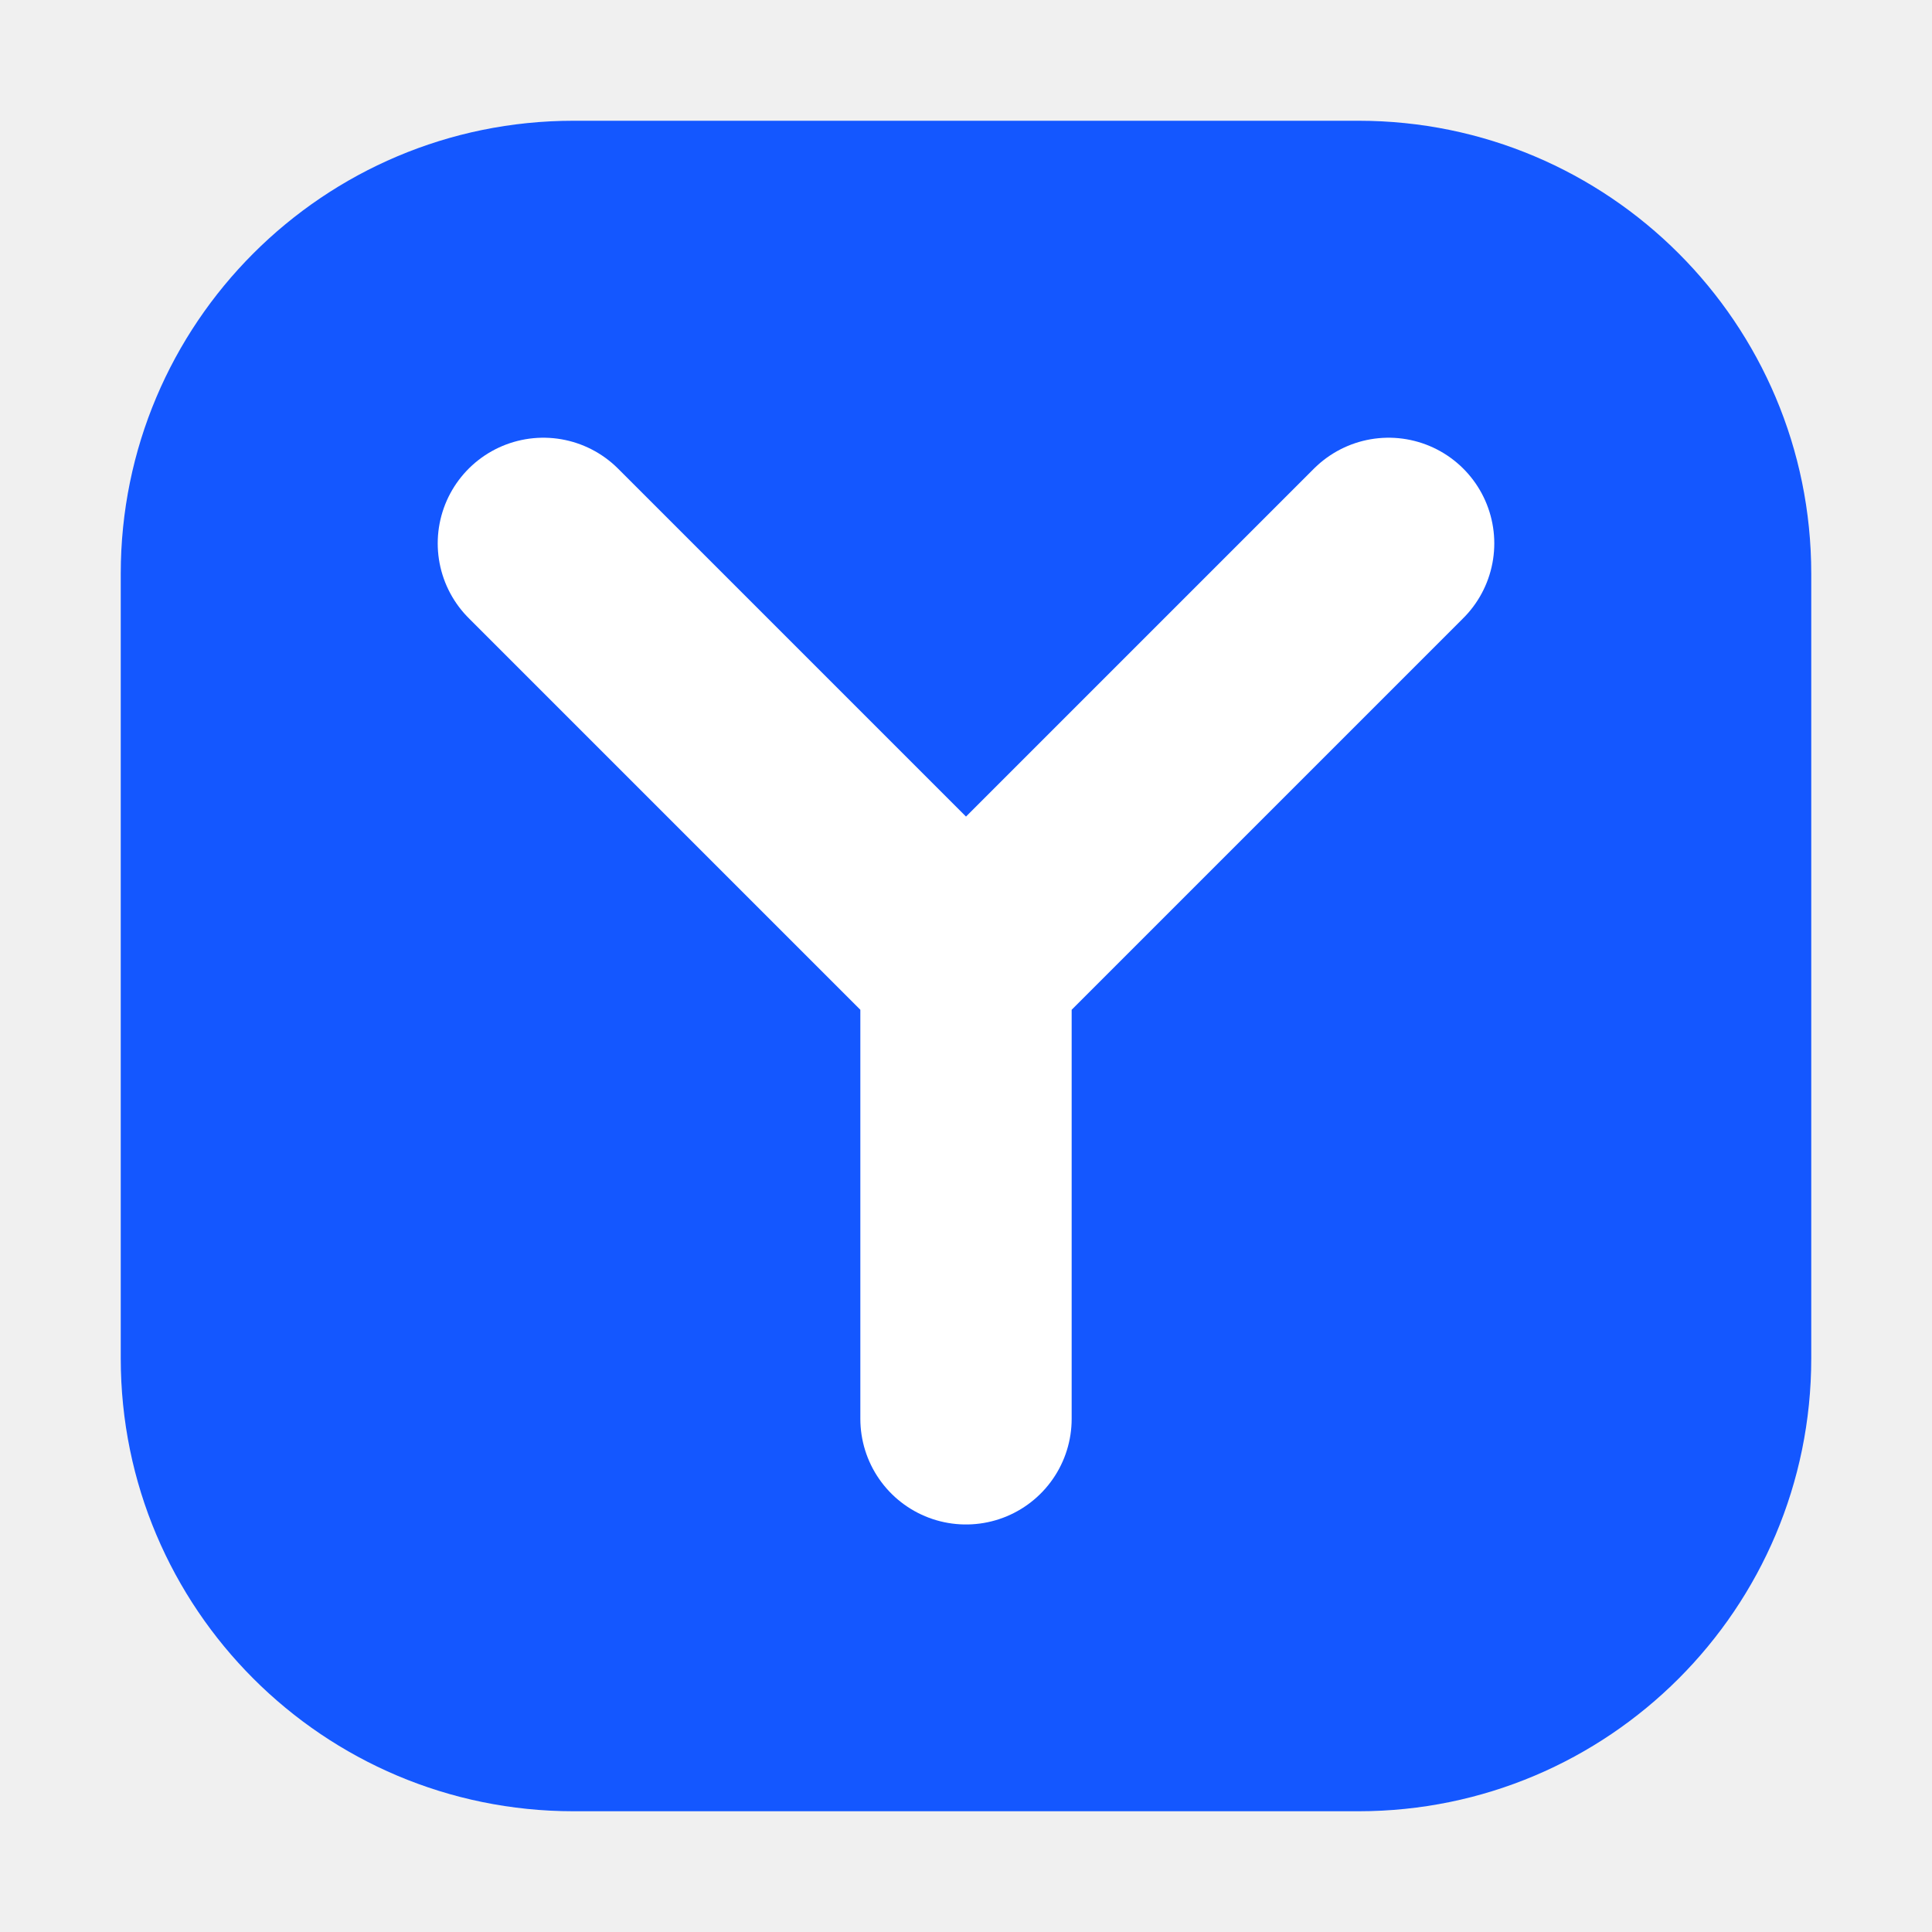
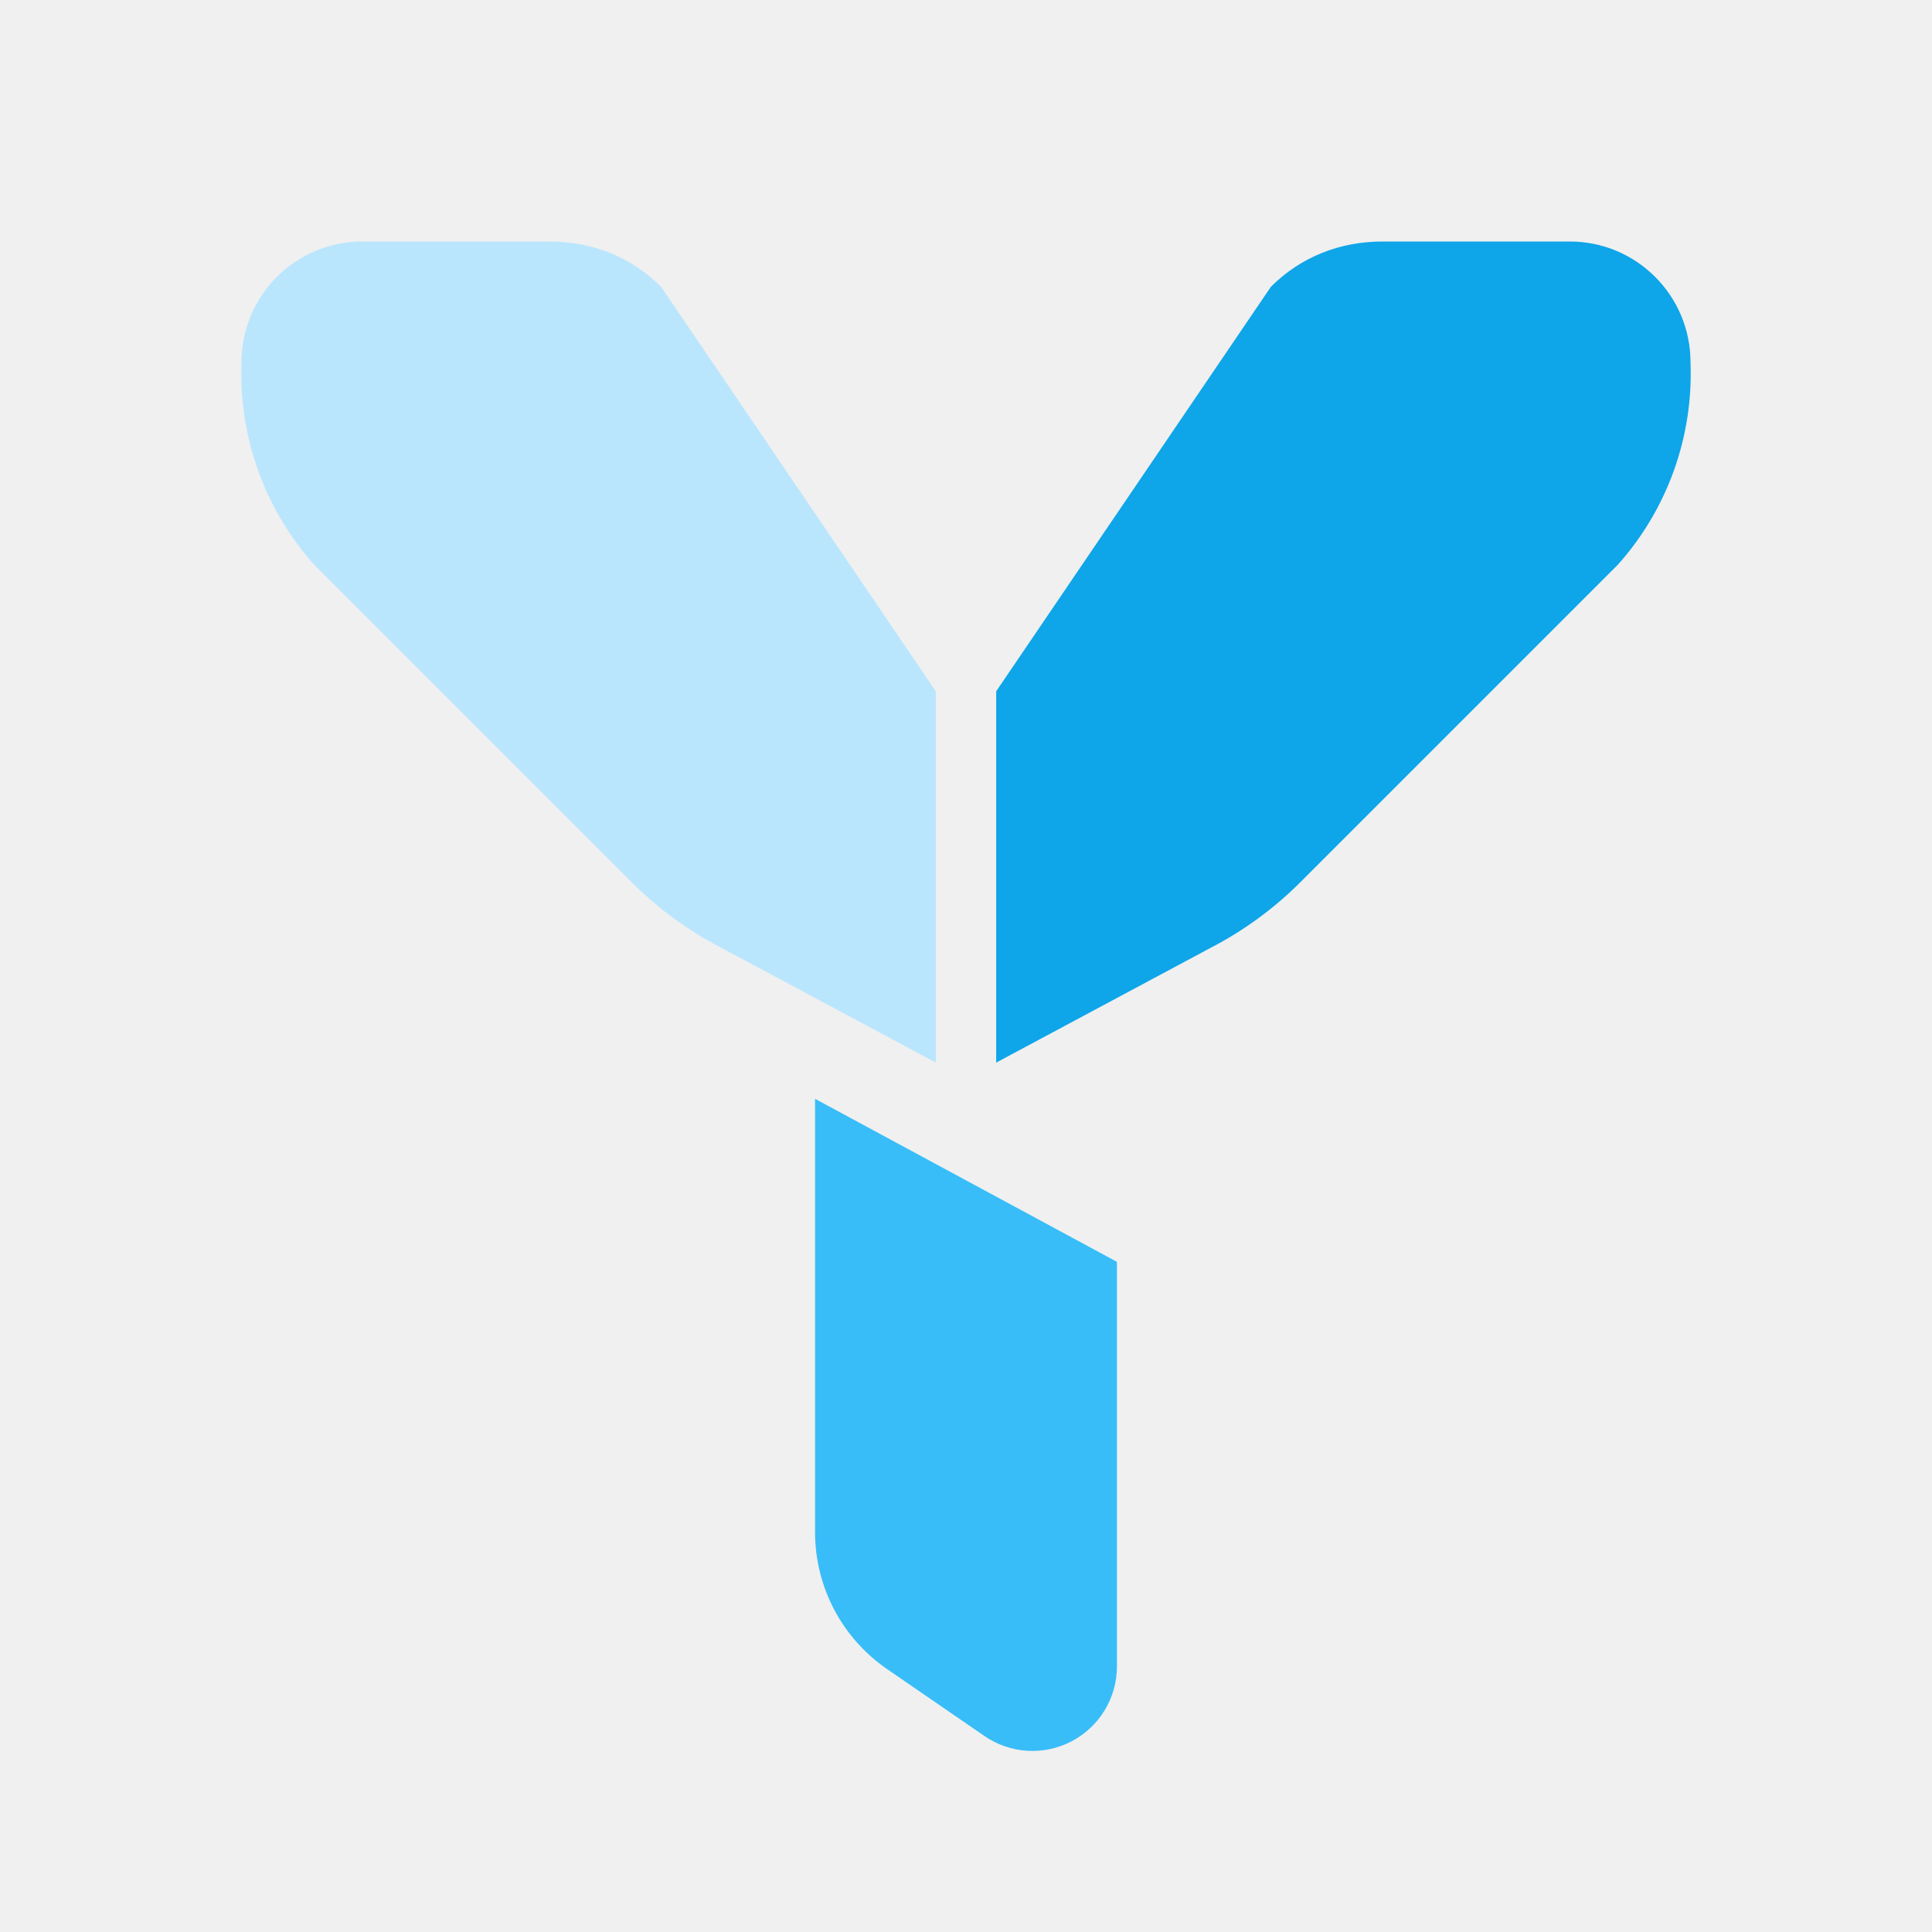
<svg xmlns="http://www.w3.org/2000/svg" viewBox="0 0 64 64">
-   <rect x="4" y="4" width="56" height="56" rx="15" fill="#1457ff" />
-   <path d="M18 18 32 32 46 18M32 32v15" fill="none" stroke="#fff" stroke-width="7" stroke-linecap="round" stroke-linejoin="round" />
+   <path d="M8 12a4 4 0 0 1 4-4h6.2c1.4 0 2.7.5 3.7 1.5L31 22.9v12.3l-7.1-3.8a12 12 0 0 1-3-2.2L10.4 18.7A9.5 9.5 0 0 1 8 12Z" fill="#bae6fd" />
+   <path d="M56 12a4 4 0 0 0-4-4h-6.2c-1.4 0-2.7.5-3.7 1.5L33 22.9v12.3l7.1-3.8a12 12 0 0 0 3-2.2l10.5-10.5A9.5 9.5 0 0 0 56 12Z" fill="#0ea5e9" />
+   <path d="m27 36.4 10 5.4v13.4a2.8 2.8 0 0 1-4.4 2.3l-3.2-2.2a5.5 5.5 0 0 1-2.4-4.5V36.4Z" fill="#38bdf8" />
</svg>
